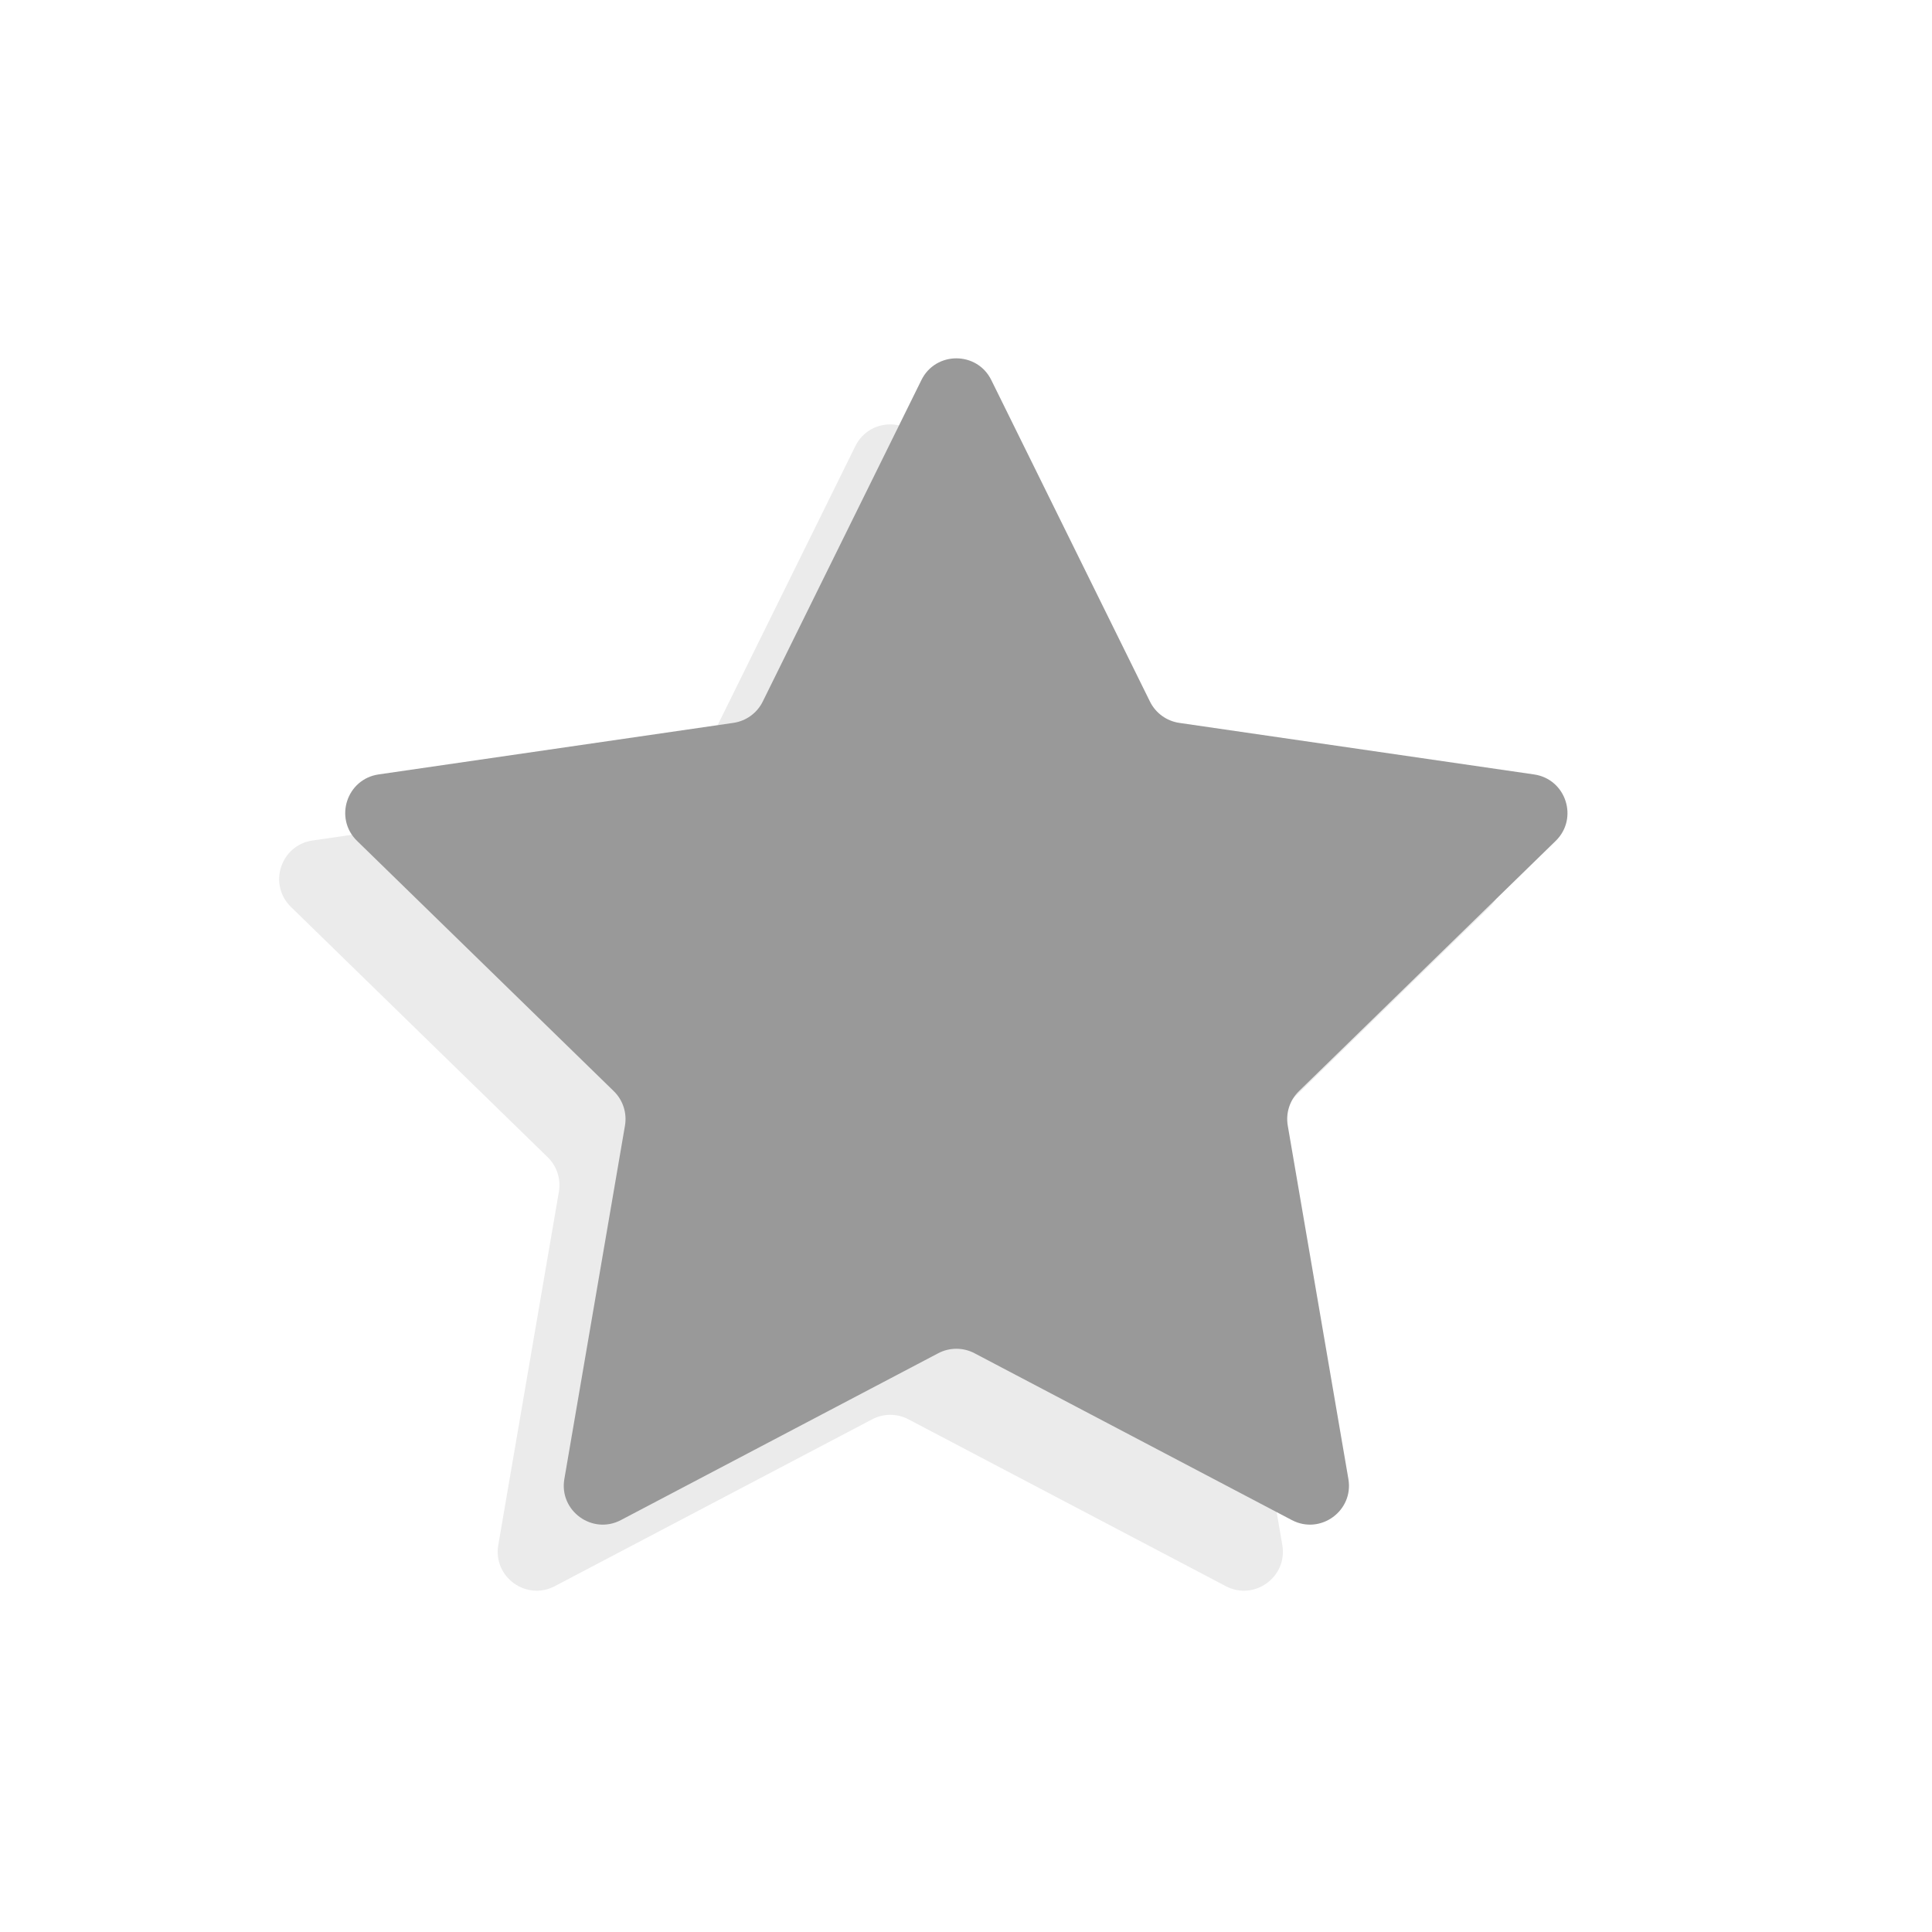
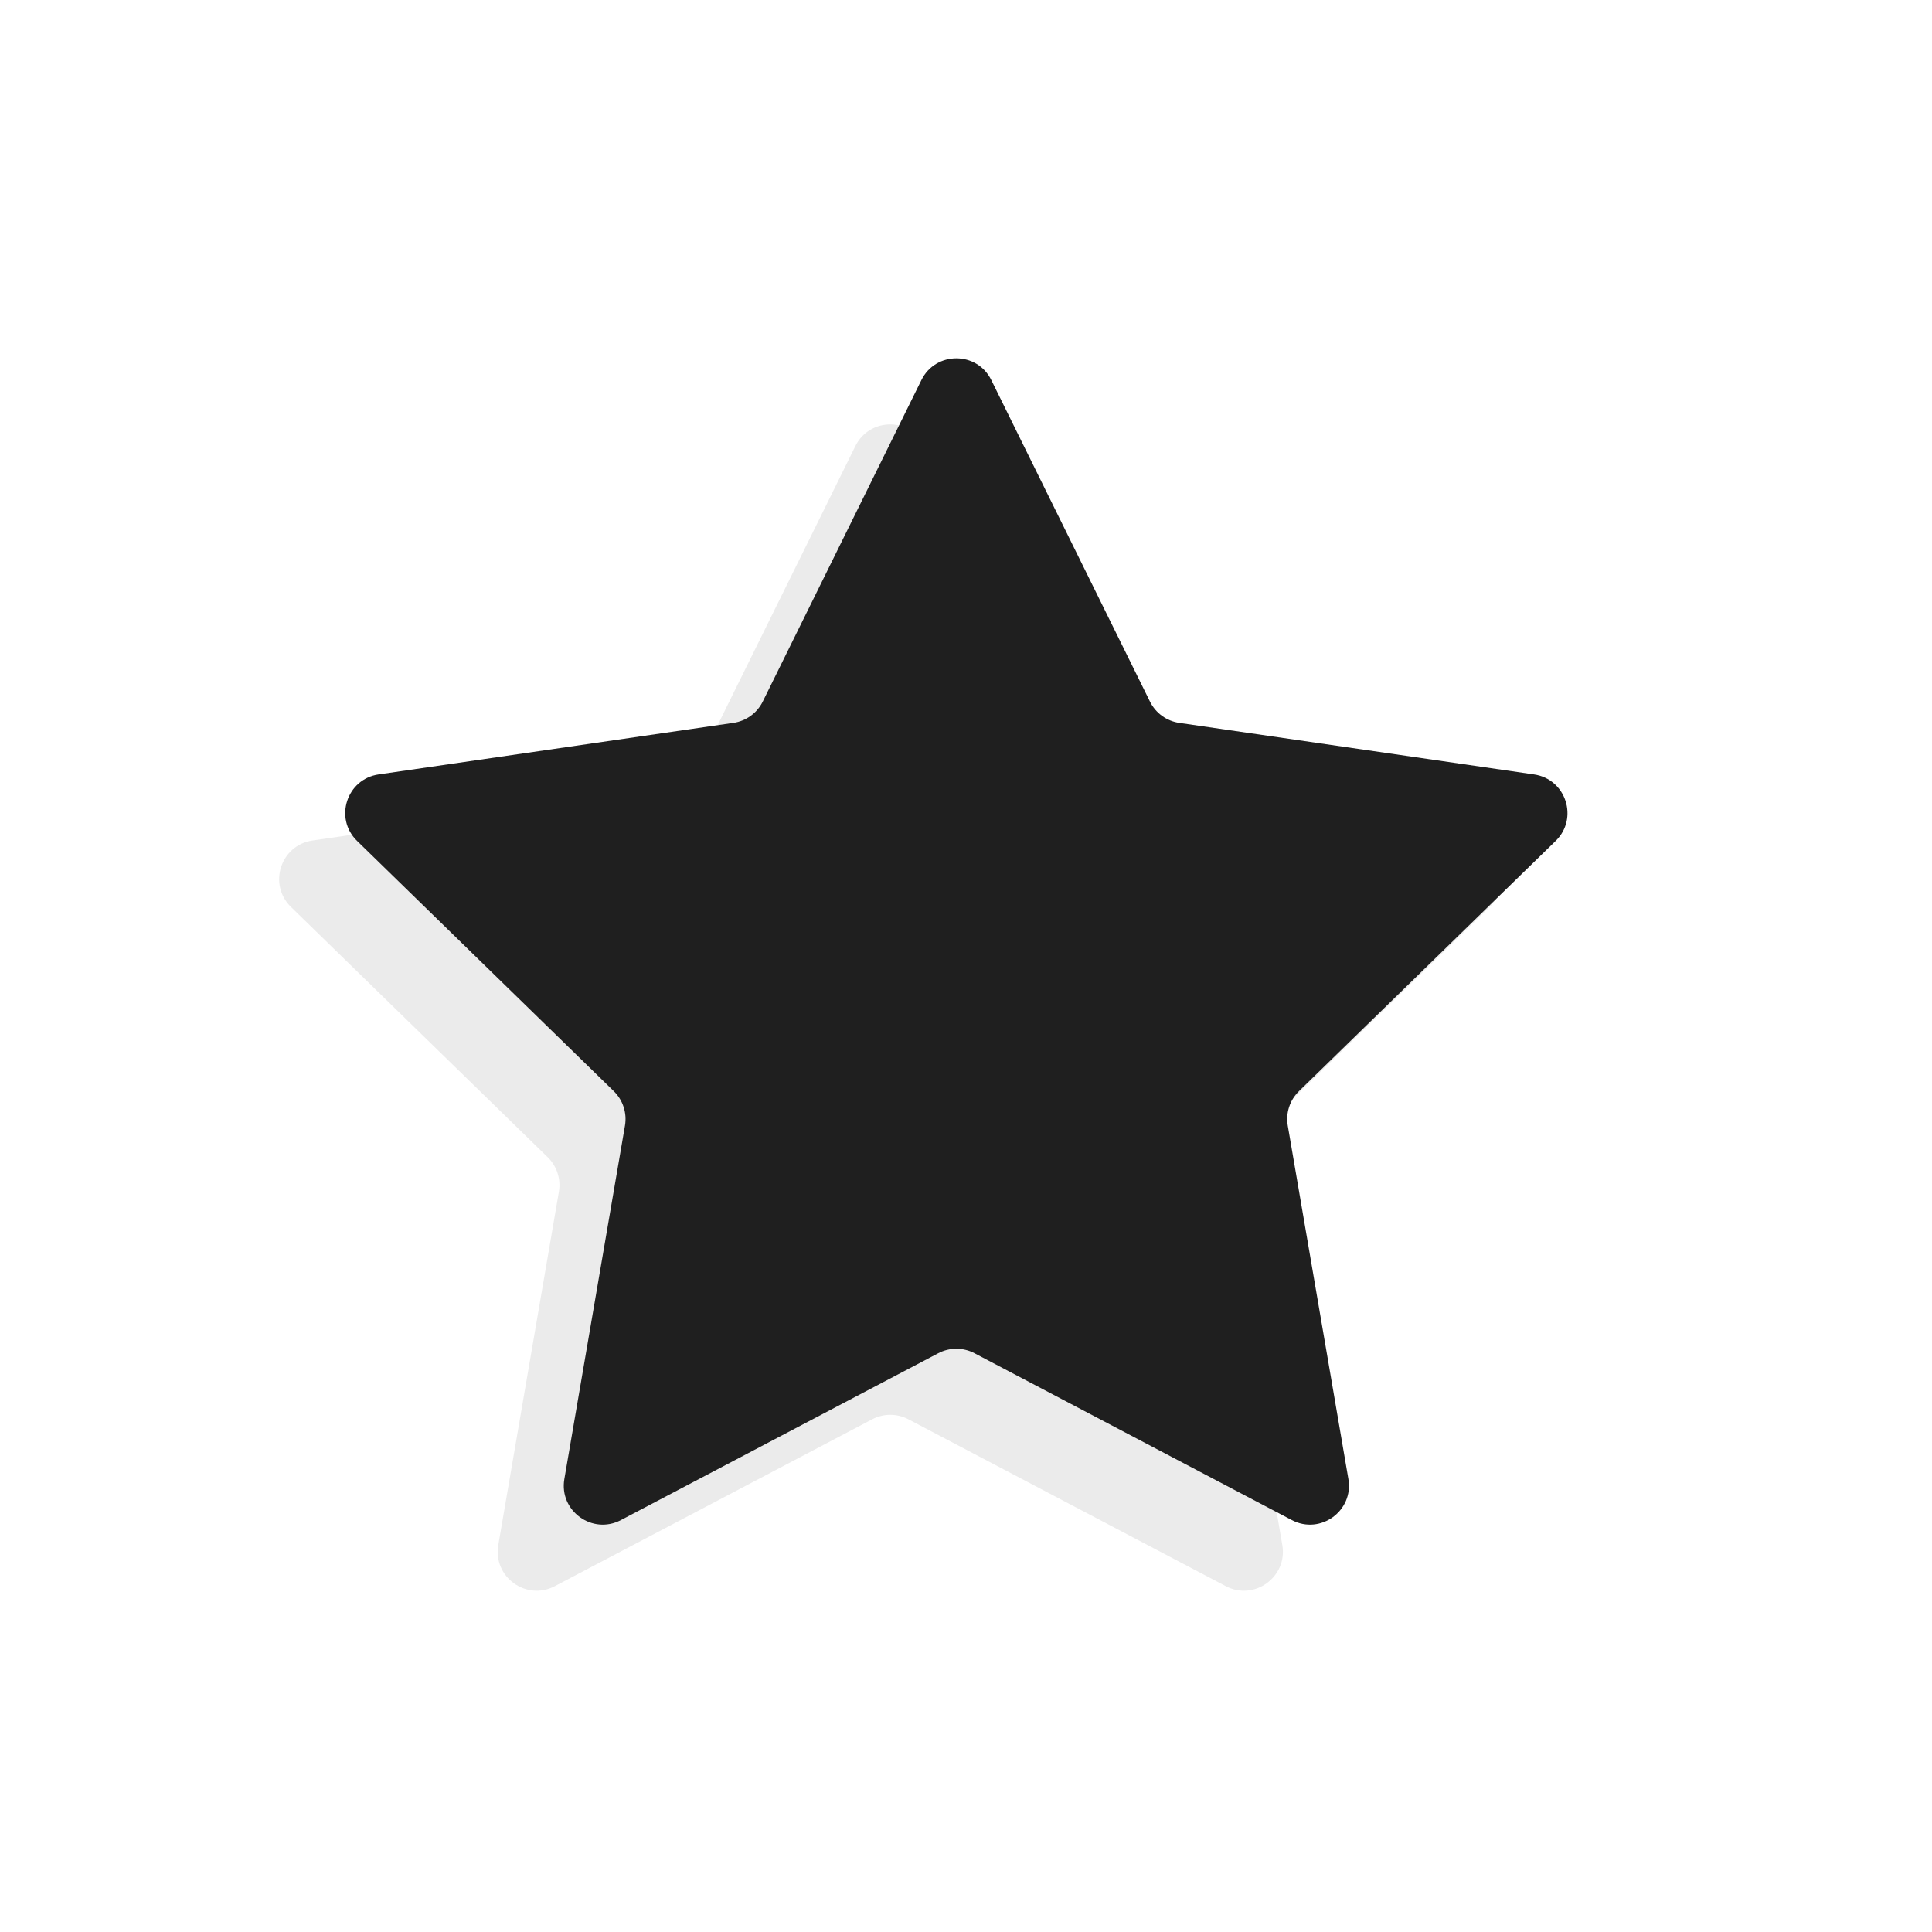
<svg xmlns="http://www.w3.org/2000/svg" version="1.1" width="350" height="350" viewBox="0 0 350 350" xml:space="preserve">
  <defs>
</defs>
  <g id="icon" style="stroke: none; stroke-width: 1; stroke-dasharray: none; stroke-linecap: butt; stroke-linejoin: miter; stroke-miterlimit: 10; fill: none; fill-rule: nonzero; opacity: 1;" transform="translate(-1.944444 -1.944444) scale(3.89 3.89)">
    <circle cx="45" cy="45" r="45" style="stroke: none; stroke-width: 1; stroke-dasharray: none; stroke-linecap: butt; stroke-linejoin: miter; stroke-miterlimit: 10; fill: rgb(255,255,255); fill-rule: nonzero; opacity: 1;" transform="  matrix(1 0 0 1 0 0) " />
    <path d="M 43.589 21.276 l 7.389 14.973 c 0.264 0.536 0.775 0.907 1.366 0.993 l 16.523 2.401 c 1.488 0.216 2.082 2.045 1.006 3.095 L 57.917 54.392 c -0.428 0.417 -0.623 1.017 -0.522 1.606 l 2.823 16.457 c 0.254 1.482 -1.302 2.613 -2.633 1.913 l -14.779 -7.77 c -0.529 -0.278 -1.16 -0.278 -1.689 0 l -14.779 7.77 c -1.331 0.7 -2.887 -0.431 -2.633 -1.913 l 2.823 -16.457 c 0.101 -0.589 -0.094 -1.189 -0.522 -1.606 L 14.05 42.737 c -1.077 -1.05 -0.483 -2.879 1.006 -3.095 l 16.523 -2.401 c 0.591 -0.086 1.102 -0.457 1.366 -0.993 l 7.389 -14.973 C 41 19.927 42.923 19.927 43.589 21.276 z" style="stroke: none; stroke-width: 1; stroke-dasharray: none; stroke-linecap: butt; stroke-linejoin: miter; stroke-miterlimit: 10; fill: rgb(235,235,235); fill-rule: nonzero; opacity: 1;" transform=" matrix(1 0 0 1 0 0) " stroke-linecap="round" />
-     <path d="M 46.665 18.199 l 7.389 14.973 c 0.264 0.536 0.775 0.907 1.366 0.993 l 16.523 2.401 c 1.488 0.216 2.082 2.045 1.006 3.095 L 60.994 51.315 c -0.428 0.417 -0.623 1.017 -0.522 1.606 l 2.823 16.457 c 0.254 1.482 -1.302 2.613 -2.633 1.913 l -14.779 -7.77 c -0.529 -0.278 -1.16 -0.278 -1.689 0 l -14.779 7.77 c -1.331 0.7 -2.887 -0.431 -2.633 -1.913 l 2.823 -16.457 c 0.101 -0.589 -0.094 -1.189 -0.522 -1.606 L 17.127 39.66 c -1.077 -1.05 -0.483 -2.879 1.006 -3.095 l 16.523 -2.401 c 0.591 -0.086 1.102 -0.457 1.366 -0.993 l 7.389 -14.973 C 44.077 16.851 46 16.851 46.665 18.199 z" style="stroke: none; stroke-width: 1; stroke-dasharray: none; stroke-linecap: butt; stroke-linejoin: miter; stroke-miterlimit: 10; fill: rgb(153,153,153); fill-rule: nonzero; opacity: 1;" transform=" matrix(1 0 0 1 0 0) " stroke-linecap="round" />
+     <path d="M 46.665 18.199 l 7.389 14.973 c 0.264 0.536 0.775 0.907 1.366 0.993 l 16.523 2.401 c 1.488 0.216 2.082 2.045 1.006 3.095 L 60.994 51.315 c -0.428 0.417 -0.623 1.017 -0.522 1.606 l 2.823 16.457 c 0.254 1.482 -1.302 2.613 -2.633 1.913 l -14.779 -7.77 c -0.529 -0.278 -1.16 -0.278 -1.689 0 l -14.779 7.77 c -1.331 0.7 -2.887 -0.431 -2.633 -1.913 l 2.823 -16.457 c 0.101 -0.589 -0.094 -1.189 -0.522 -1.606 L 17.127 39.66 c -1.077 -1.05 -0.483 -2.879 1.006 -3.095 l 16.523 -2.401 c 0.591 -0.086 1.102 -0.457 1.366 -0.993 l 7.389 -14.973 C 44.077 16.851 46 16.851 46.665 18.199 z" style="stroke: none; stroke-width: 1; stroke-dasharray: none; stroke-linecap: butt; stroke-linejoin: miter; stroke-miterlimit: 10; fill: rgb(31,31,31); fill-rule: nonzero; opacity: 1;" transform=" matrix(1 0 0 1 0 0) " stroke-linecap="round" />
  </g>
</svg>
